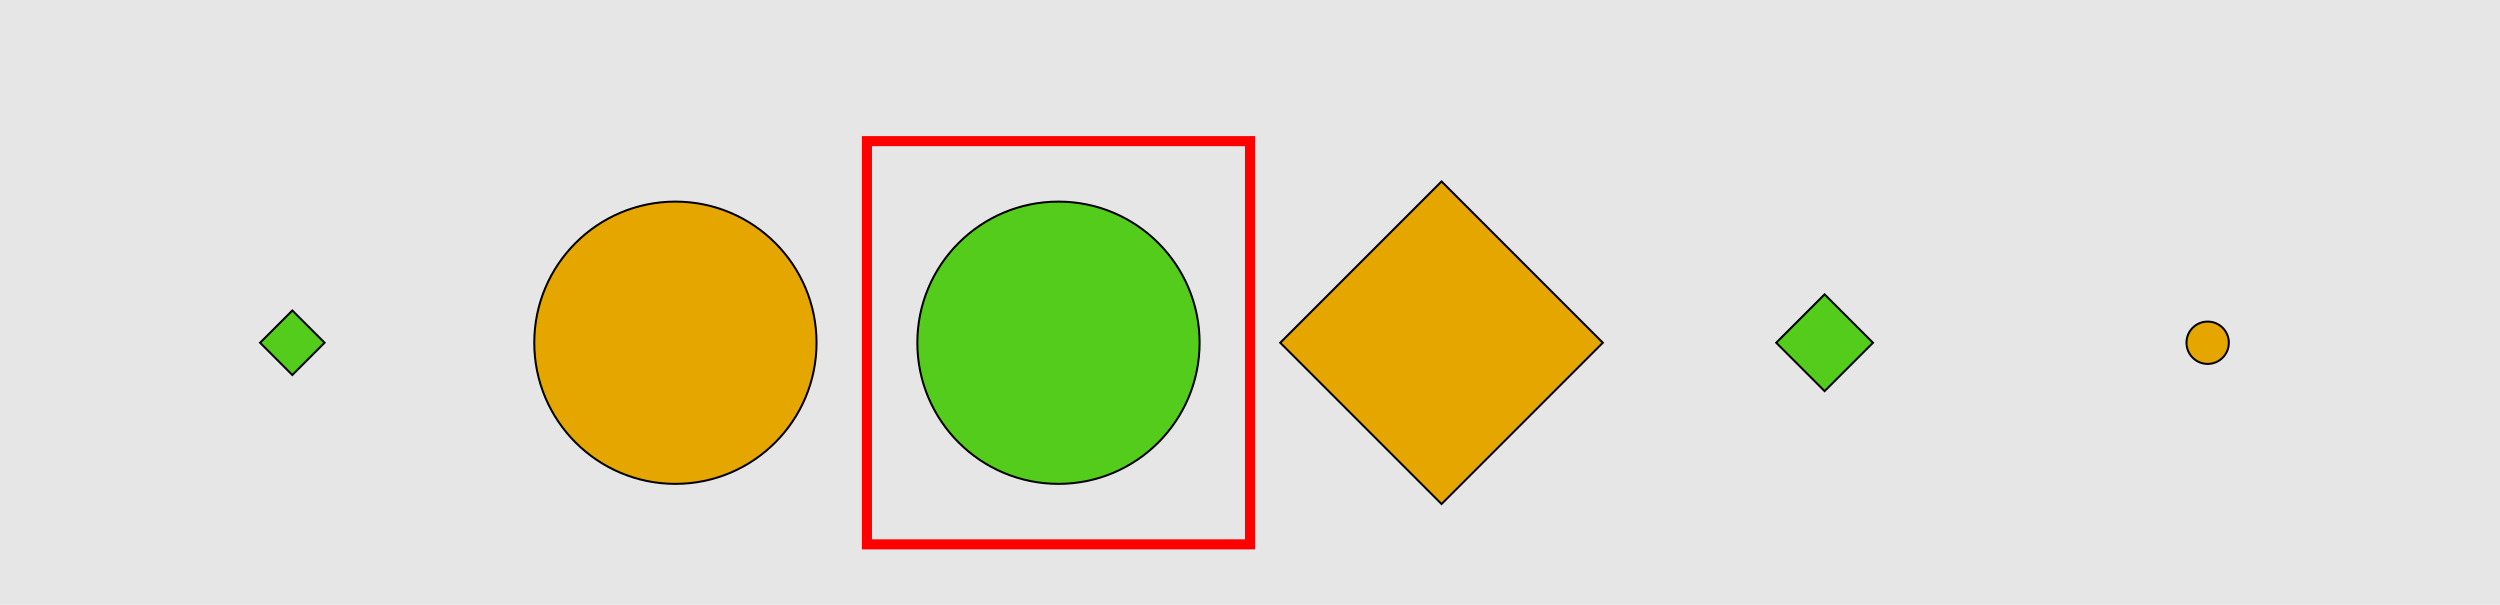
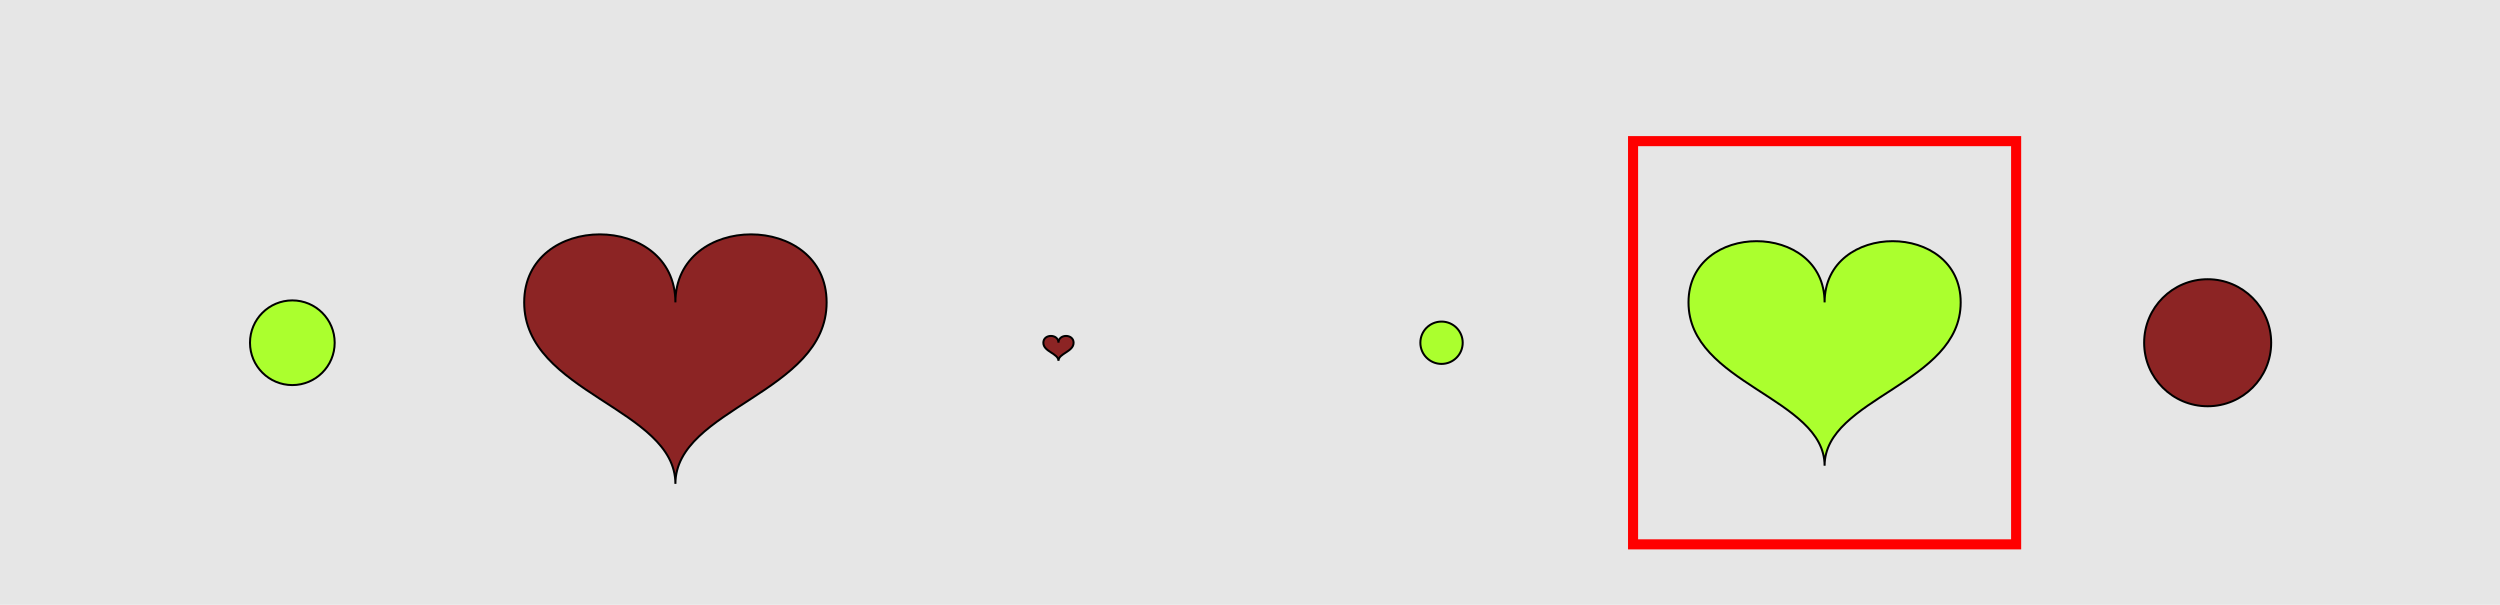
<svg xmlns="http://www.w3.org/2000/svg" width="1240pt" height="300pt" viewBox="0 0 1240 300" version="1.1">
  <g id="surface536">
    <rect x="0" y="0" width="1240" height="300" style="fill:rgb(90%,90%,90%);fill-opacity:1;stroke:none;" />
-     <path style="fill:none;stroke-width:5;stroke-linecap:butt;stroke-linejoin:miter;stroke:rgb(100%,0%,0%);stroke-opacity:1;stroke-miterlimit:10;" d="M 430 270 L 620 270 L 620 70 L 430 70 Z M 430 270 " />
-     <path style="fill-rule:nonzero;fill:rgb(33%,80%,11%);fill-opacity:1;stroke-width:1;stroke-linecap:butt;stroke-linejoin:miter;stroke:rgb(0%,0%,0%);stroke-opacity:1;stroke-miterlimit:10;" d="M 145 154 L 161 170 L 145 186 L 129 170 Z M 145 154 " />
-     <path style="fill-rule:nonzero;fill:rgb(90%,65%,0%);fill-opacity:1;stroke-width:1;stroke-linecap:butt;stroke-linejoin:miter;stroke:rgb(0%,0%,0%);stroke-opacity:1;stroke-miterlimit:10;" d="M 405 170 C 405 208.66 373.66 240 335 240 C 296.34 240 265 208.66 265 170 C 265 131.34 296.34 100 335 100 C 373.66 100 405 131.34 405 170 " />
-     <path style="fill-rule:nonzero;fill:rgb(33%,80%,11%);fill-opacity:1;stroke-width:1;stroke-linecap:butt;stroke-linejoin:miter;stroke:rgb(0%,0%,0%);stroke-opacity:1;stroke-miterlimit:10;" d="M 595 170 C 595 208.66 563.66 240 525 240 C 486.34 240 455 208.66 455 170 C 455 131.34 486.34 100 525 100 C 563.66 100 595 131.34 595 170 " />
-     <path style="fill-rule:nonzero;fill:rgb(90%,65%,0%);fill-opacity:1;stroke-width:1;stroke-linecap:butt;stroke-linejoin:miter;stroke:rgb(0%,0%,0%);stroke-opacity:1;stroke-miterlimit:10;" d="M 715 90 L 795 170 L 715 250 L 635 170 Z M 715 90 " />
-     <path style="fill-rule:nonzero;fill:rgb(33%,80%,11%);fill-opacity:1;stroke-width:1;stroke-linecap:butt;stroke-linejoin:miter;stroke:rgb(0%,0%,0%);stroke-opacity:1;stroke-miterlimit:10;" d="M 905 146 L 929 170 L 905 194 L 881 170 Z M 905 146 " />
-     <path style="fill-rule:nonzero;fill:rgb(90%,65%,0%);fill-opacity:1;stroke-width:1;stroke-linecap:butt;stroke-linejoin:miter;stroke:rgb(0%,0%,0%);stroke-opacity:1;stroke-miterlimit:10;" d="M 1105.5 170 C 1105.5 175.801 1100.801 180.5 1095 180.5 C 1089.199 180.5 1084.5 175.801 1084.5 170 C 1084.5 164.199 1089.199 159.5 1095 159.5 C 1100.801 159.5 1105.5 164.199 1105.5 170 " />
+     <path style="fill:none;stroke-width:5;stroke-linecap:butt;stroke-linejoin:miter;stroke:rgb(100%,0%,0%);stroke-opacity:1;stroke-miterlimit:10;" d="M 810 270 L 1000 270 L 1000 70 L 810 70 Z M 810 270 " />
+     <path style="fill-rule:nonzero;fill:rgb(67%,100%,18%);fill-opacity:1;stroke-width:1;stroke-linecap:butt;stroke-linejoin:miter;stroke:rgb(0%,0%,0%);stroke-opacity:1;stroke-miterlimit:10;" d="M 166 170 C 166 181.598 156.598 191 145 191 C 133.402 191 124 181.598 124 170 C 124 158.402 133.402 149 145 149 C 156.598 149 166 158.402 166 170 " />
+     <path style="fill-rule:nonzero;fill:rgb(55%,14%,14%);fill-opacity:1;stroke-width:1;stroke-linecap:butt;stroke-linejoin:miter;stroke:rgb(0%,0%,0%);stroke-opacity:1;stroke-miterlimit:10;" d="M 335 150 C 335 105 260 105 260 150 C 260 195 335 202.5 335 240 C 335 202.5 410 195 410 150 C 410 105 335 105 335 150 " />
+     <path style="fill-rule:nonzero;fill:rgb(55%,14%,14%);fill-opacity:1;stroke-width:1;stroke-linecap:butt;stroke-linejoin:miter;stroke:rgb(0%,0%,0%);stroke-opacity:1;stroke-miterlimit:10;" d="M 525 170 C 525 165.5 517.5 165.5 517.5 170 C 517.5 174.5 525 175.25 525 179 C 525 175.25 532.5 174.5 532.5 170 C 532.5 165.5 525 165.5 525 170 " />
+     <path style="fill-rule:nonzero;fill:rgb(67%,100%,18%);fill-opacity:1;stroke-width:1;stroke-linecap:butt;stroke-linejoin:miter;stroke:rgb(0%,0%,0%);stroke-opacity:1;stroke-miterlimit:10;" d="M 725.5 170 C 725.5 175.801 720.801 180.5 715 180.5 C 709.199 180.5 704.5 175.801 704.5 170 C 704.5 164.199 709.199 159.5 715 159.5 C 720.801 159.5 725.5 164.199 725.5 170 " />
+     <path style="fill-rule:nonzero;fill:rgb(67%,100%,18%);fill-opacity:1;stroke-width:1;stroke-linecap:butt;stroke-linejoin:miter;stroke:rgb(0%,0%,0%);stroke-opacity:1;stroke-miterlimit:10;" d="M 905 150 C 905 109.5 837.5 109.5 837.5 150 C 837.5 190.5 905 197.25 905 231 C 905 197.25 972.5 190.5 972.5 150 C 972.5 109.5 905 109.5 905 150 " />
+     <path style="fill-rule:nonzero;fill:rgb(55%,14%,14%);fill-opacity:1;stroke-width:1;stroke-linecap:butt;stroke-linejoin:miter;stroke:rgb(0%,0%,0%);stroke-opacity:1;stroke-miterlimit:10;" d="M 1126.5 170 C 1126.5 187.398 1112.398 201.5 1095 201.5 C 1077.602 201.5 1063.5 187.398 1063.5 170 C 1063.5 152.602 1077.602 138.5 1095 138.5 C 1112.398 138.5 1126.5 152.602 1126.5 170 " />
  </g>
</svg>
